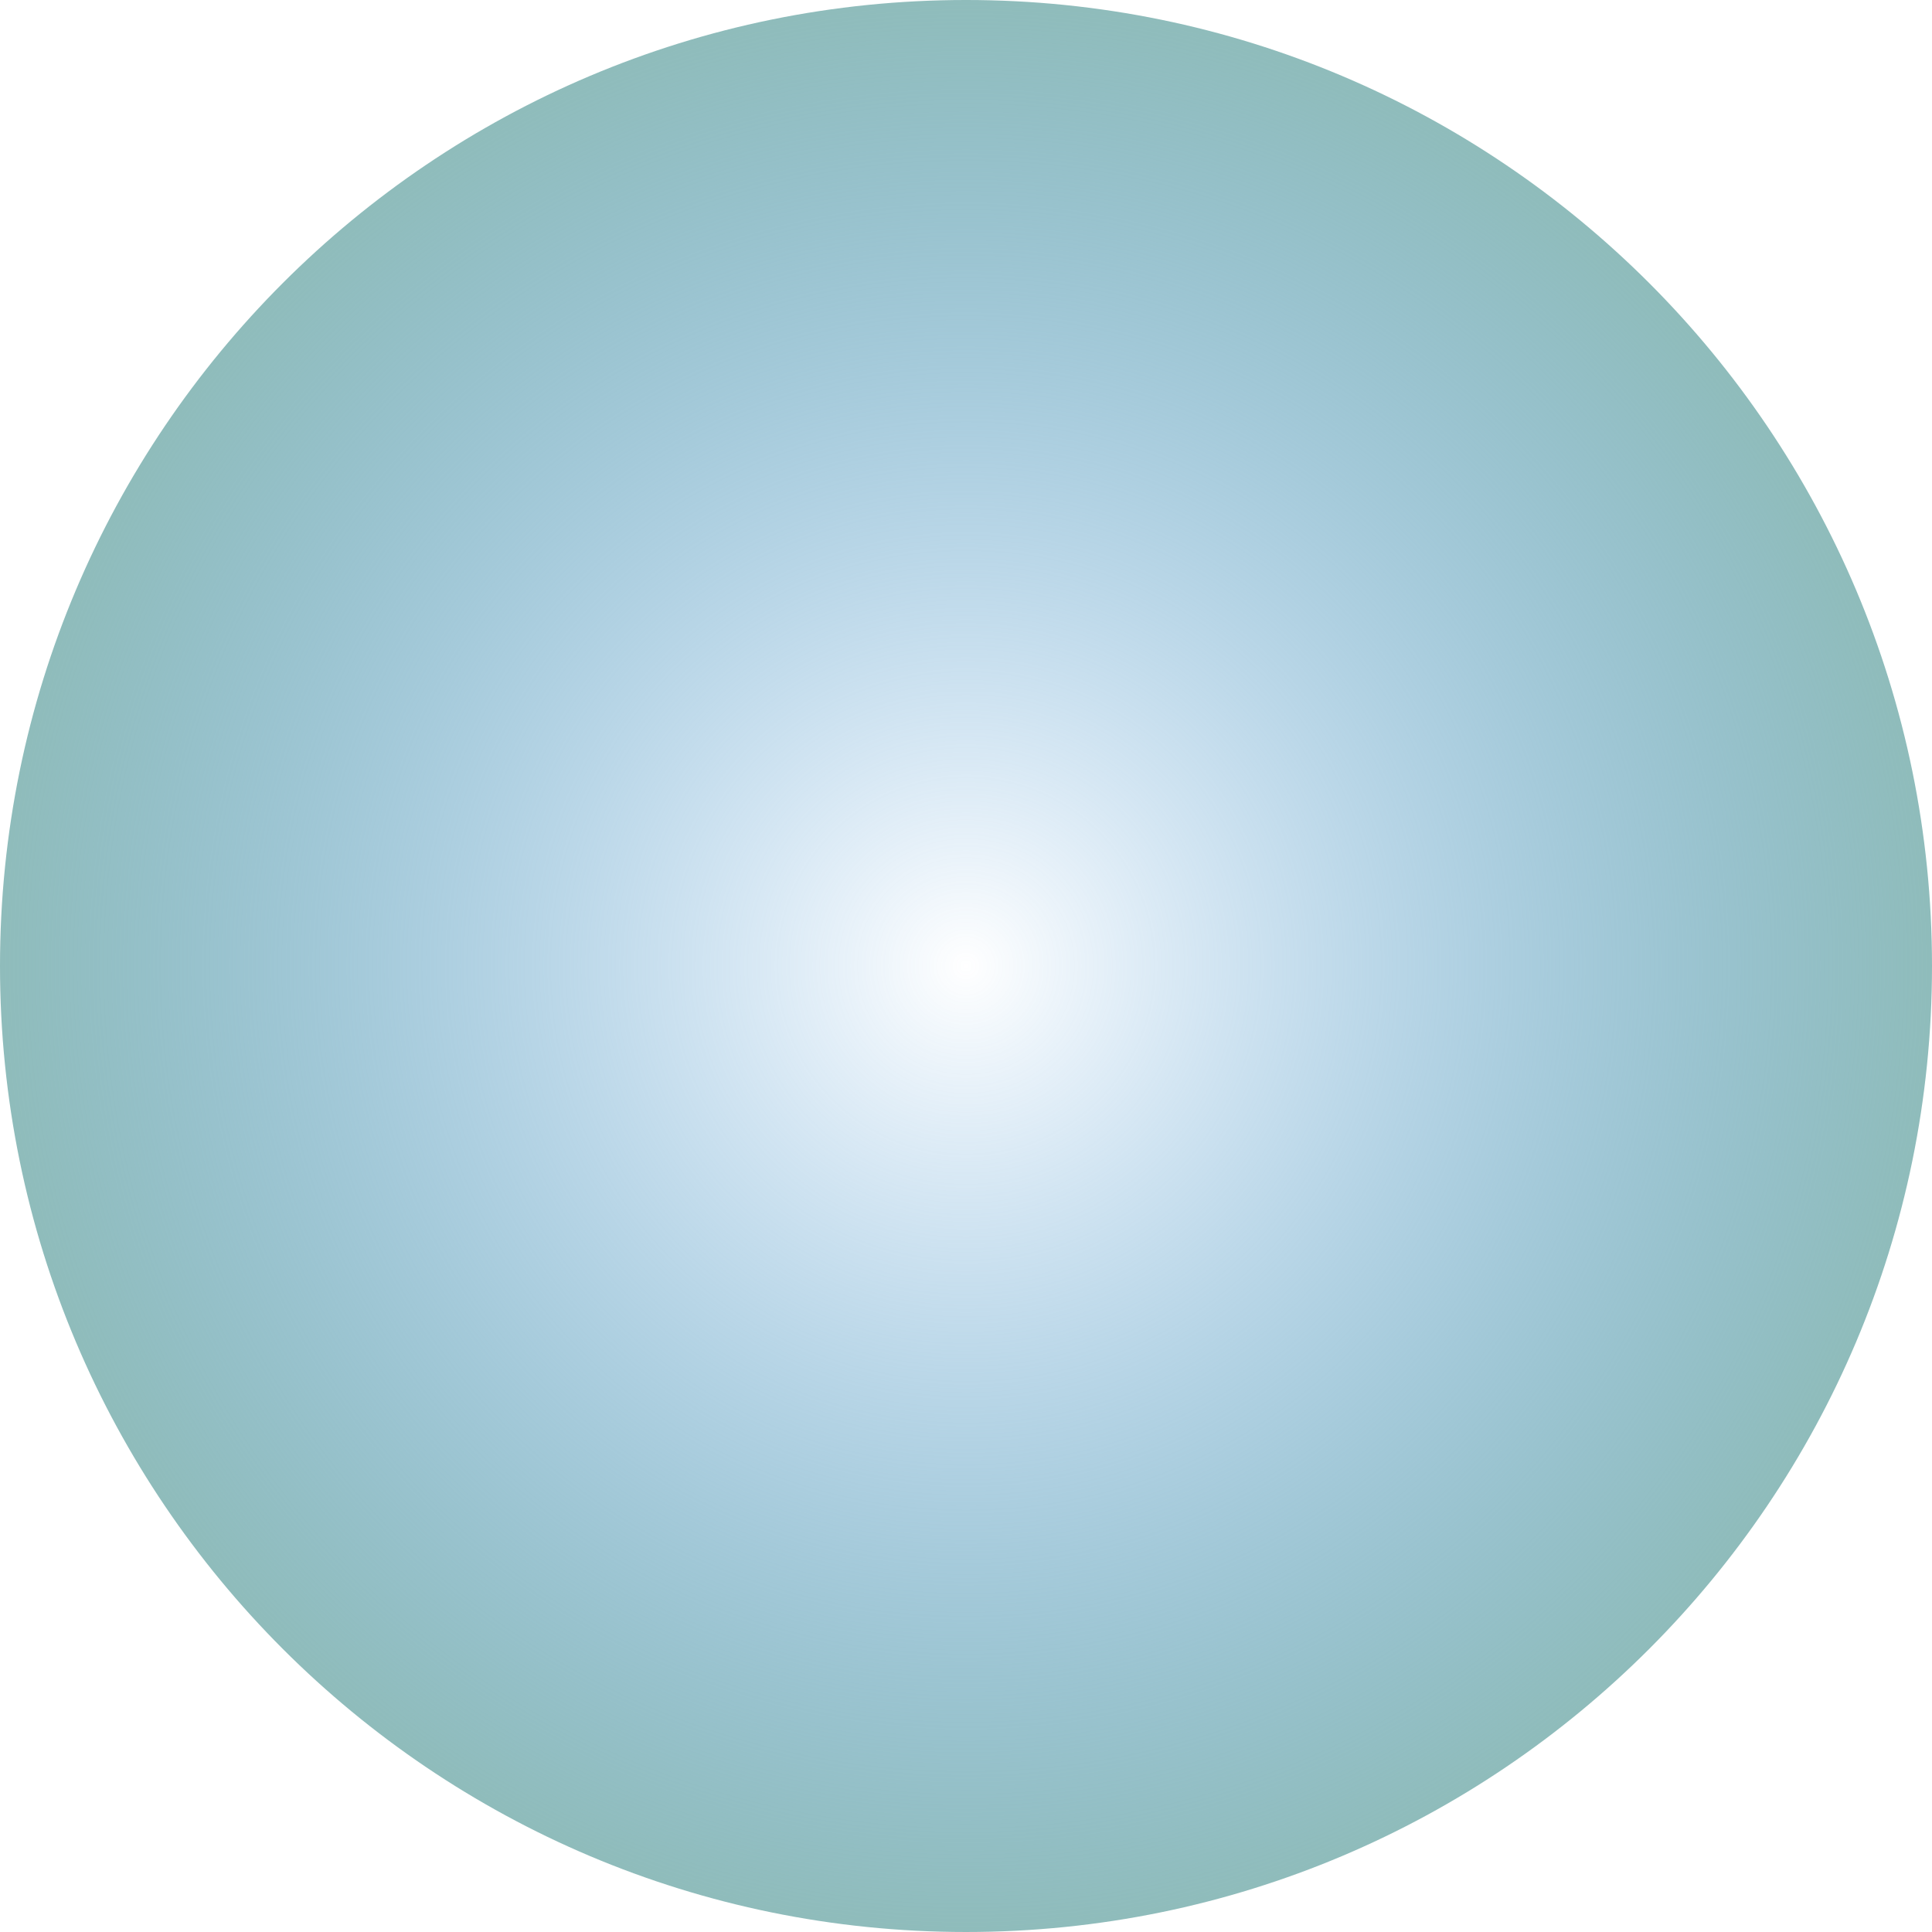
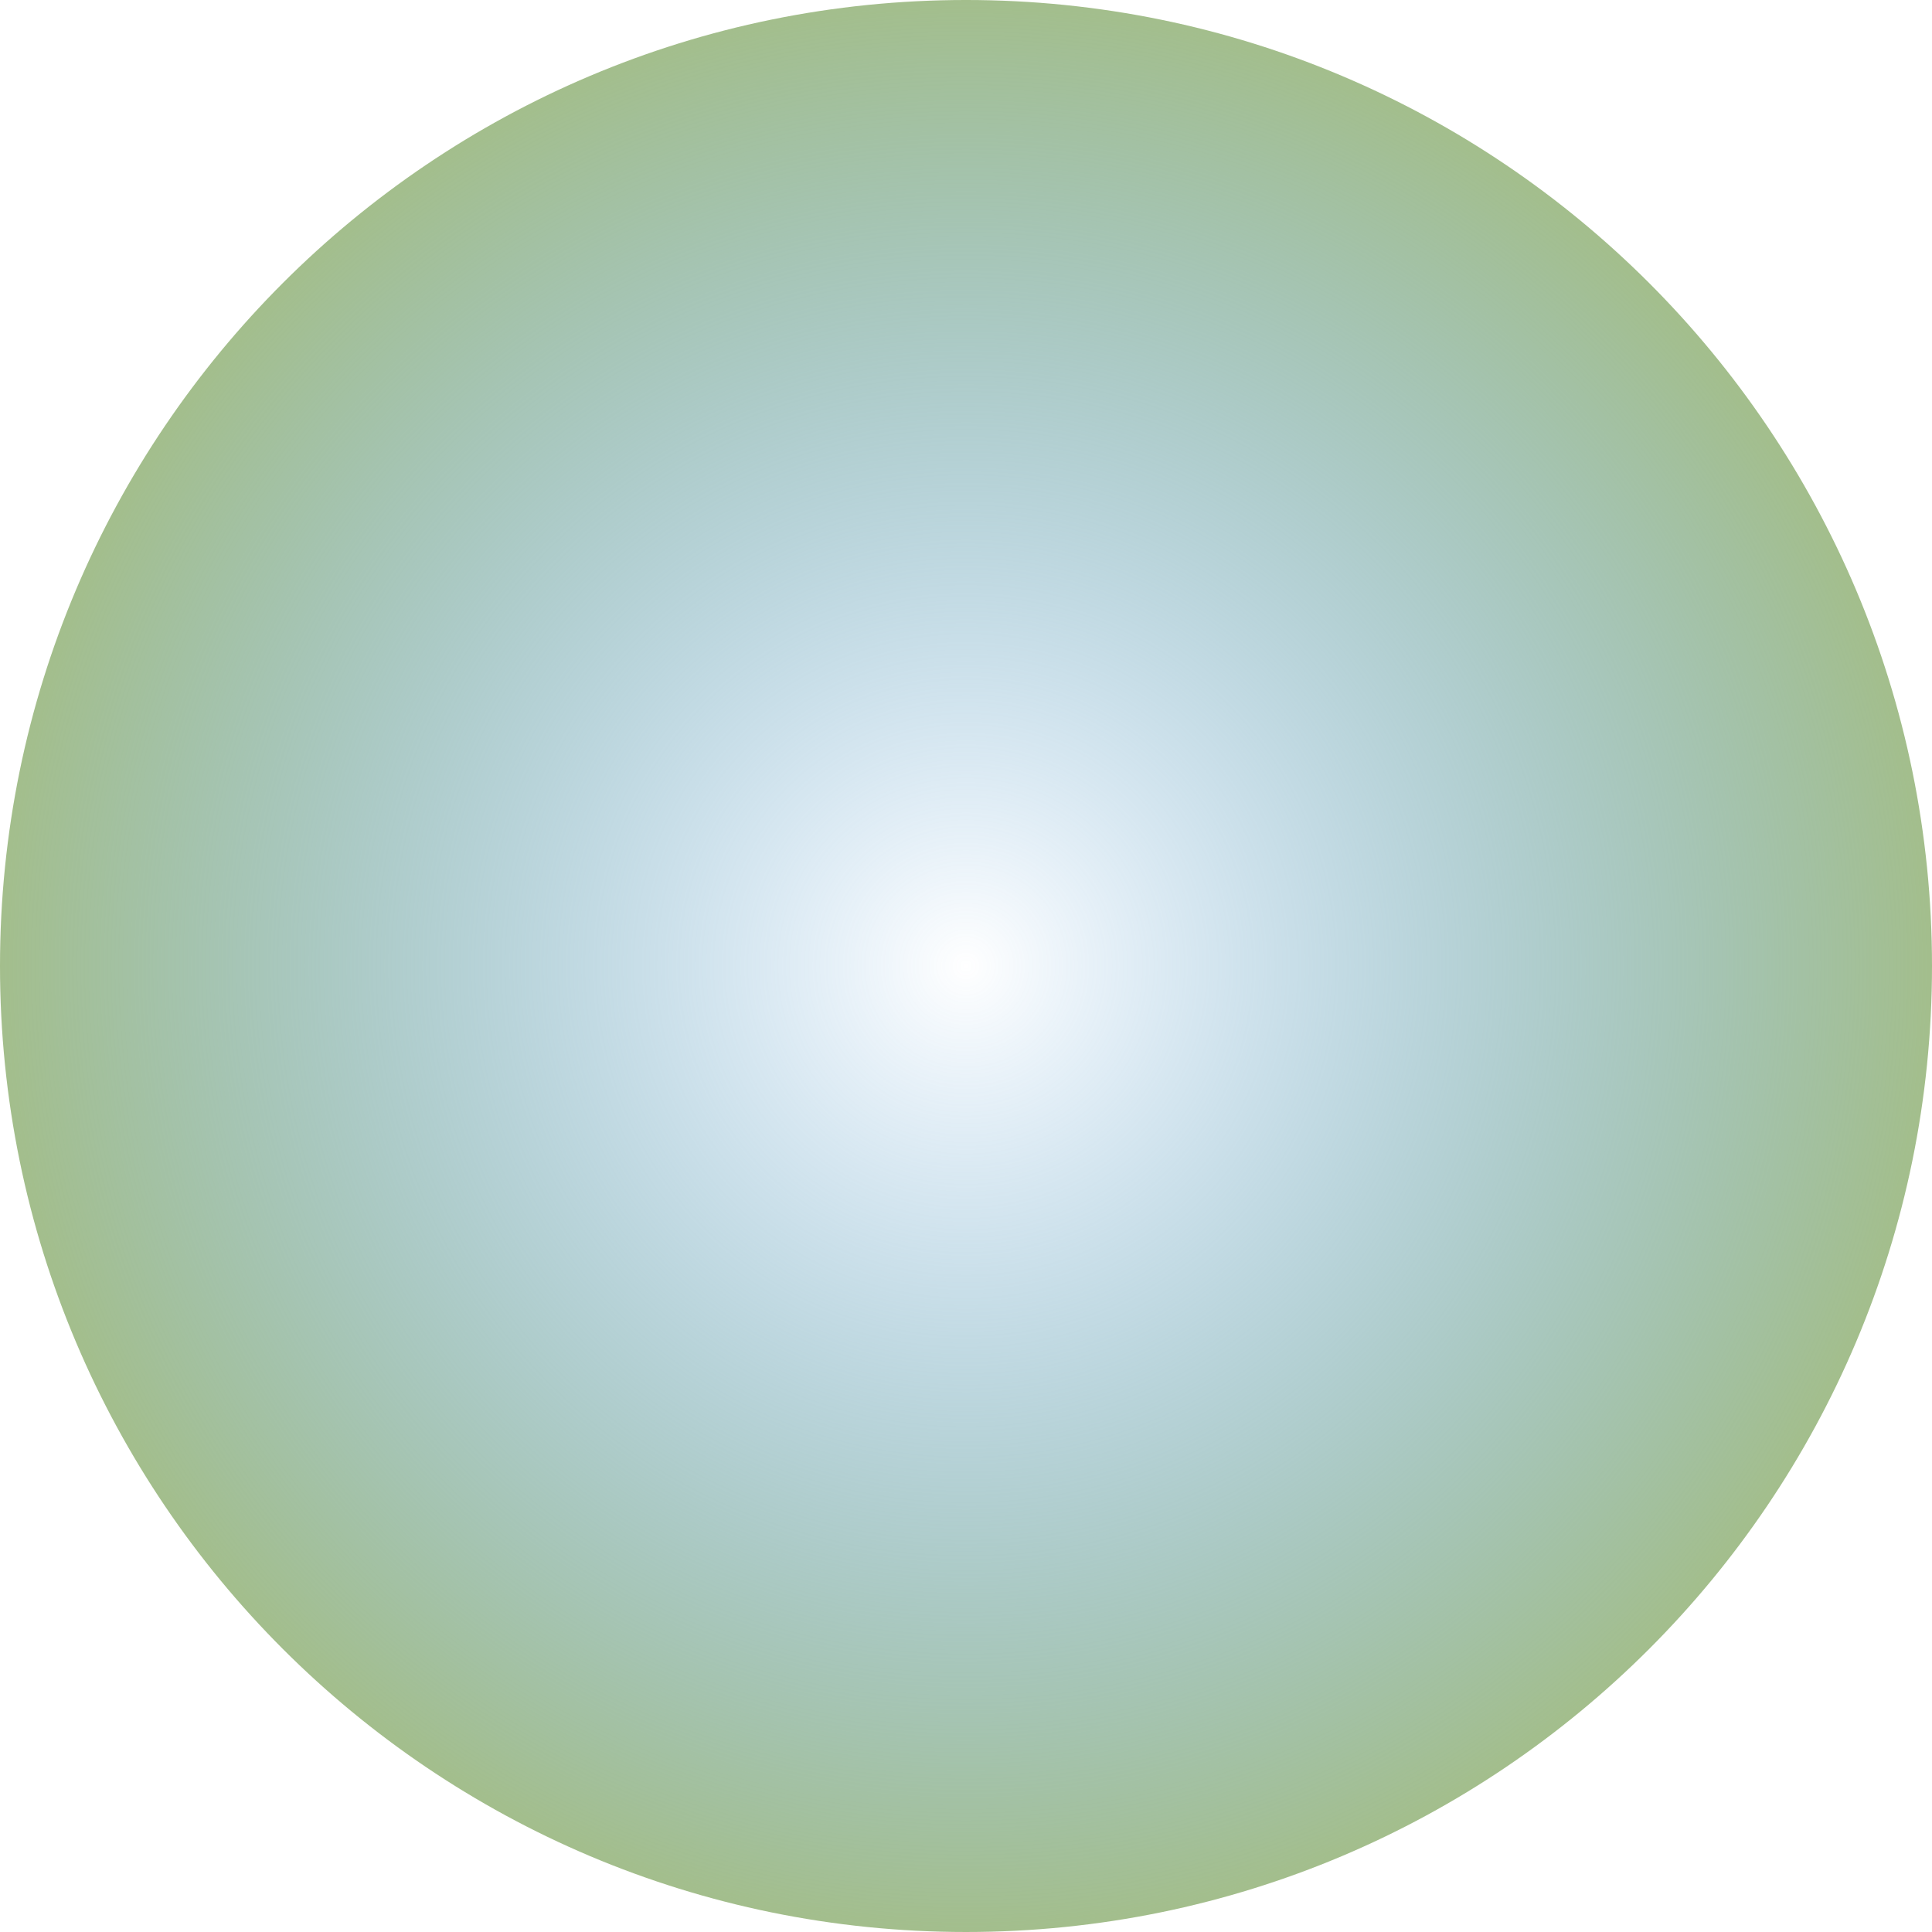
<svg xmlns="http://www.w3.org/2000/svg" xmlns:xlink="http://www.w3.org/1999/xlink" id="svg2" height="104" width="104" version="1.1">
  <defs id="defs4">
    <linearGradient id="linearGradient3857">
      <stop offset="0" style="stop-color:#398dd3;stop-opacity:0" id="stop3859" />
-       <stop offset="1" style="stop-color:#8fbcbb;stop-opacity:1" id="stop3861" />
+       <stop offset="1" style="stop-color:#a3be8c;stop-opacity:1" id="stop3861" />
    </linearGradient>
    <radialGradient gradientUnits="userSpaceOnUse" xlink:href="#linearGradient3857" id="radialGradient3863" fy="0" fx="0" r="52" cy="0" cx="0" />
  </defs>
  <g id="layer1" transform="translate(4.9999999e-6,-948.3622)">
    <path style="fill:url(#radialGradient3863);fill-opacity:1;fill-rule:evenodd;stroke:#000000;stroke-width:0;stroke-linecap:butt;stroke-linejoin:miter;stroke-miterlimit:4;stroke-dasharray:none;stroke-opacity:1" id="path2991" transform="translate(52,1000.362)" d="M 52,0 A 52,52 0 1 1 -52,0 52,52 0 1 1 52,0 Z" />
  </g>
</svg>
